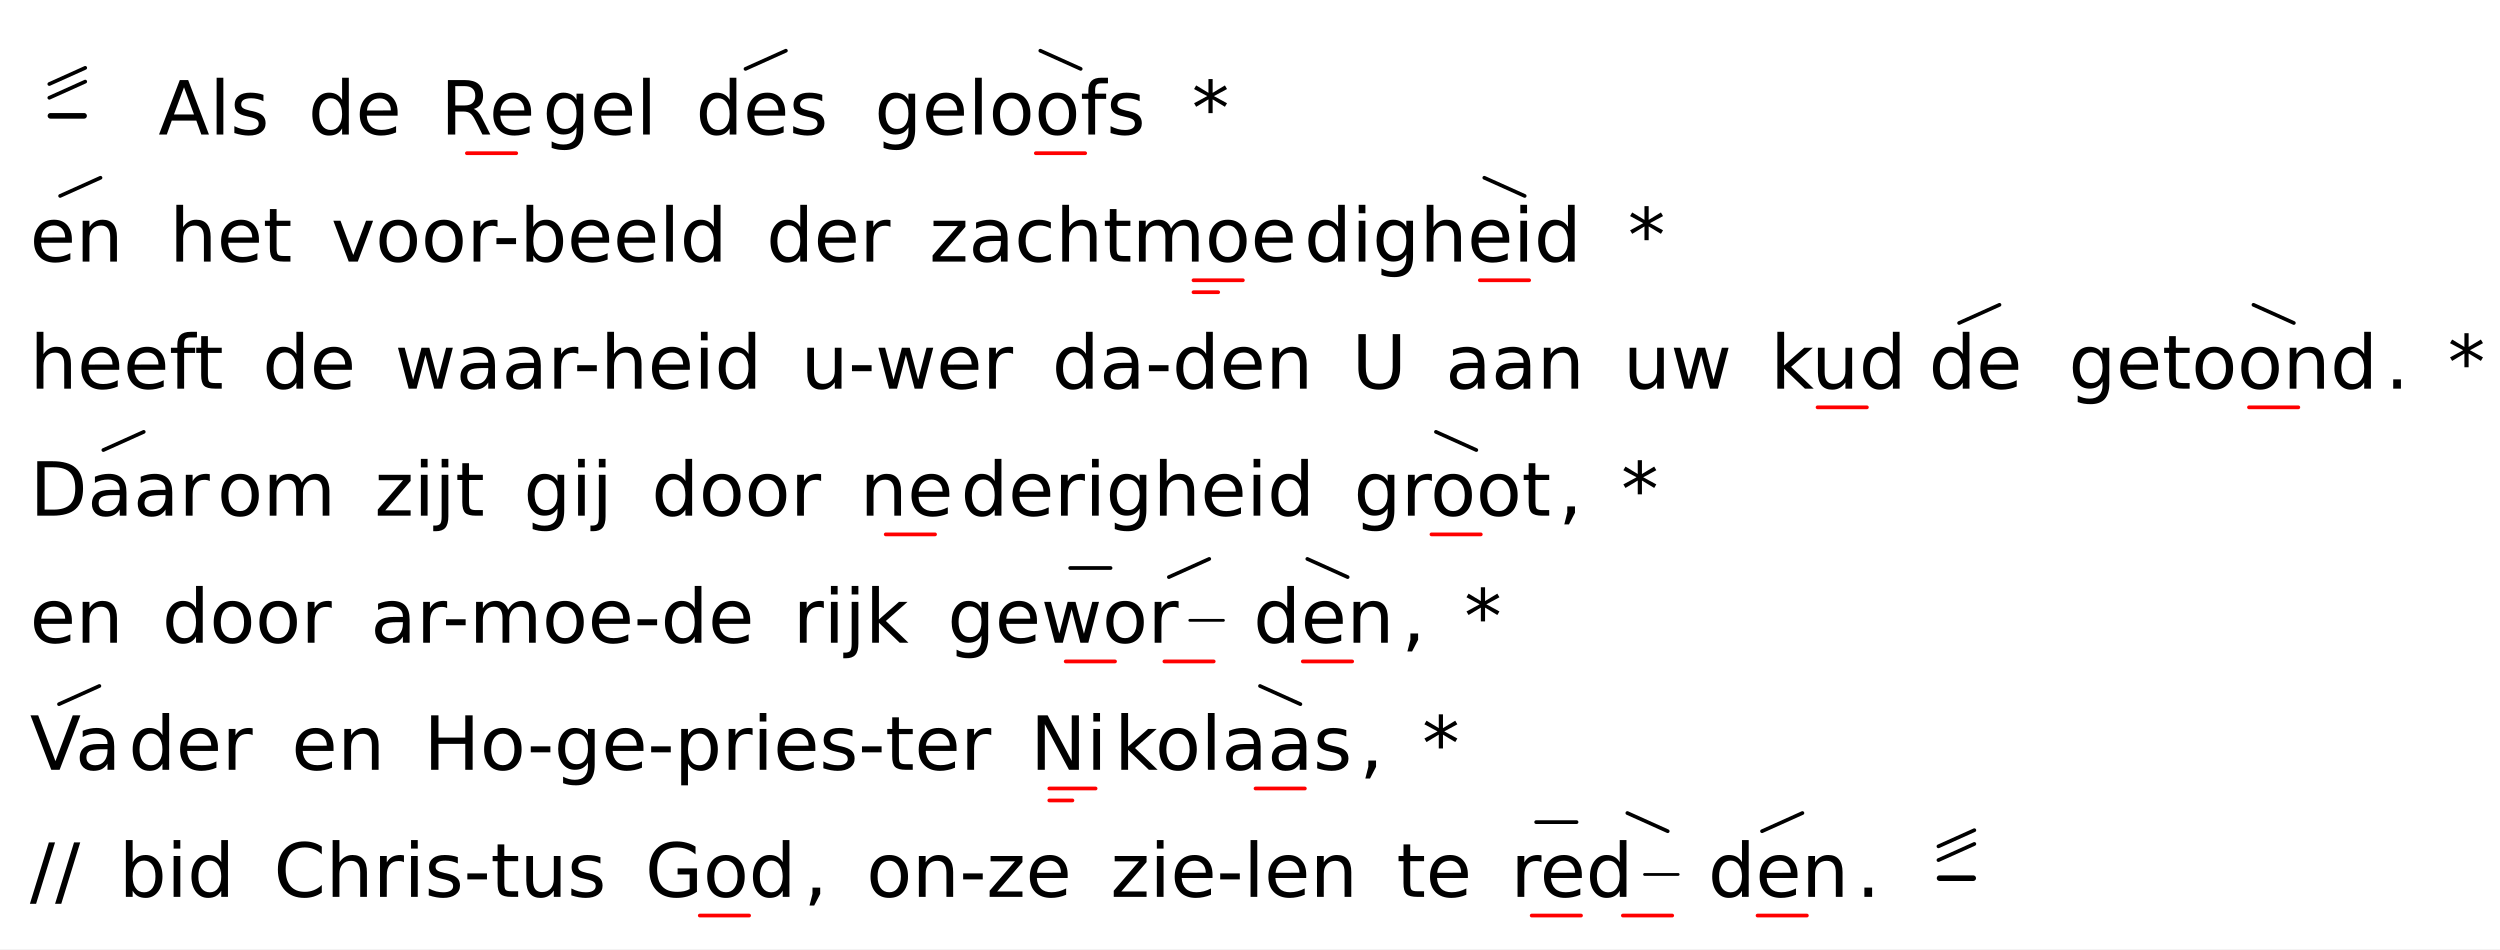
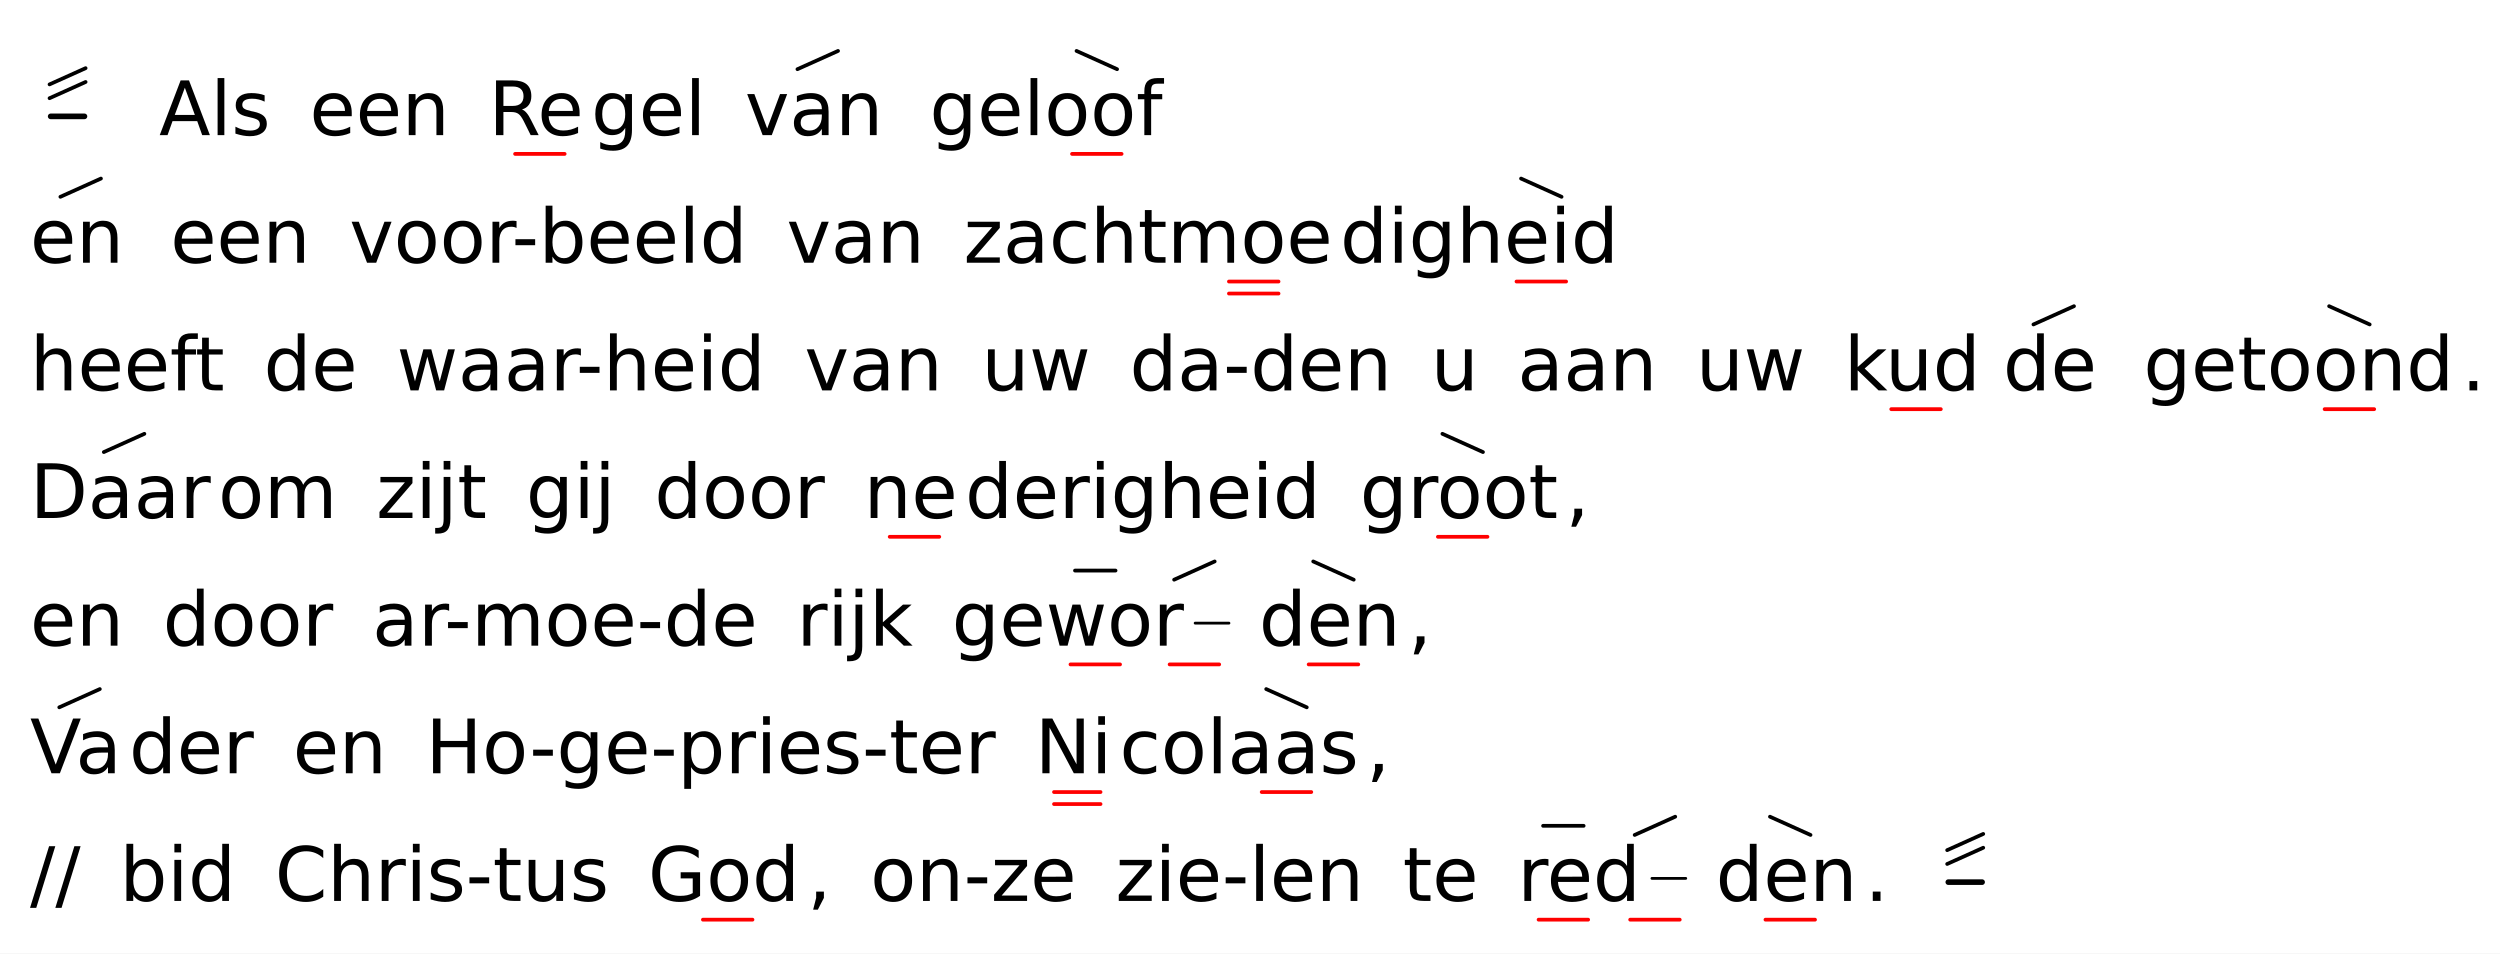
- <svg xmlns="http://www.w3.org/2000/svg" class="vsa-svg" width="669" height="254" viewBox="0 0 669 254">
+ <svg xmlns="http://www.w3.org/2000/svg" class="vsa-svg" width="666" height="254" viewBox="0 0 666 254">
  <rect width="100%" height="100%" fill="white" />
  <g class="vsa-score">
    <g class="vsa-line" data-vsa-line="1">
      <g class="vsa-unit vsa-pitch-marker" data-vsa-unit="1">
        <g class="vsa-pitch-marker-upper-glyph vsa-upper-glyphs">
          <line class="vsa-glyph vsa-upper-glyph vsa-glyph-rise" x1="13.20" y1="26.16" x2="22.80" y2="21.84" stroke="black" stroke-width="1.00" stroke-linecap="round" />
          <line class="vsa-glyph vsa-upper-glyph vsa-glyph-rise" x1="13.20" y1="22.48" x2="22.80" y2="18.16" stroke="black" stroke-width="1.00" stroke-linecap="round" />
        </g>
        <line class="vsa-pitch-marker-dash" x1="13.50" y1="31.00" x2="22.50" y2="31.00" stroke="black" stroke-width="1.50" stroke-linecap="round" />
      </g>
      <g class="vsa-unit vsa-unit-text" data-vsa-unit="3">
        <text class="vsa-text vsa-free-text" x="42.40" y="36.00" xml:space="preserve" font-family="DejaVu Sans" font-size="20.00">Als</text>
      </g>
      <g class="vsa-unit vsa-unit-text" data-vsa-unit="5">
-         <text class="vsa-text vsa-free-text" x="82.47" y="36.00" xml:space="preserve" font-family="DejaVu Sans" font-size="20.00">de</text>
+         <text class="vsa-text vsa-free-text" x="82.47" y="36.00" xml:space="preserve" font-family="DejaVu Sans" font-size="20.00">een</text>
      </g>
      <g class="vsa-unit vsa-unit-scope" data-vsa-unit="7">
-         <text class="vsa-text vsa-sung-text" x="117.89" y="36.00" xml:space="preserve" font-family="DejaVu Sans" font-size="20.00">Re</text>
-         <g class="vsa-glyph-group vsa-upper-glyphs">
- </g>
-         <g class="vsa-glyph-group vsa-lower-glyphs">
-           <line class="vsa-glyph vsa-lower-glyph vsa-glyph-length" x1="124.94" y1="41.00" x2="138.14" y2="41.00" stroke="red" stroke-width="1.00" stroke-linecap="round" />
+         <text class="vsa-text vsa-sung-text" x="130.17" y="36.00" xml:space="preserve" font-family="DejaVu Sans" font-size="20.00">Re</text>
+         <g class="vsa-glyph-group vsa-upper-glyphs">
+ </g>
+         <g class="vsa-glyph-group vsa-lower-glyphs">
+           <line class="vsa-glyph vsa-lower-glyph vsa-glyph-length" x1="137.22" y1="41.00" x2="150.42" y2="41.00" stroke="red" stroke-width="1.00" stroke-linecap="round" />
        </g>
      </g>
      <g class="vsa-unit vsa-unit-text" data-vsa-unit="8">
-         <text class="vsa-text vsa-free-text" x="145.20" y="36.00" xml:space="preserve" font-family="DejaVu Sans" font-size="20.00">gel</text>
-       </g>
-       <g class="vsa-unit vsa-unit-scope" data-vsa-unit="10">
-         <text class="vsa-text vsa-sung-text" x="186.18" y="36.00" xml:space="preserve" font-family="DejaVu Sans" font-size="20.00">des</text>
-         <g class="vsa-glyph-group vsa-upper-glyphs">
-           <line class="vsa-glyph vsa-upper-glyph vsa-glyph-rise" x1="199.50" y1="18.43" x2="210.30" y2="13.57" stroke="black" stroke-width="1.00" stroke-linecap="round" />
+         <text class="vsa-text vsa-free-text" x="157.48" y="36.00" xml:space="preserve" font-family="DejaVu Sans" font-size="20.00">gel</text>
+       </g>
+       <g class="vsa-unit vsa-unit-scope" data-vsa-unit="10">
+         <text class="vsa-text vsa-sung-text" x="198.46" y="36.00" xml:space="preserve" font-family="DejaVu Sans" font-size="20.00">van</text>
+         <g class="vsa-glyph-group vsa-upper-glyphs">
+           <line class="vsa-glyph vsa-upper-glyph vsa-glyph-rise" x1="212.44" y1="18.43" x2="223.25" y2="13.57" stroke="black" stroke-width="1.00" stroke-linecap="round" />
        </g>
        <g class="vsa-glyph-group vsa-lower-glyphs">
</g>
      </g>
      <g class="vsa-unit vsa-unit-text" data-vsa-unit="12">
-         <text class="vsa-text vsa-free-text" x="234.02" y="36.00" xml:space="preserve" font-family="DejaVu Sans" font-size="20.00">ge</text>
+         <text class="vsa-text vsa-free-text" x="247.63" y="36.00" xml:space="preserve" font-family="DejaVu Sans" font-size="20.00">ge</text>
      </g>
      <g class="vsa-unit vsa-unit-scope" data-vsa-unit="13">
-         <text class="vsa-text vsa-sung-text" x="259.04" y="36.00" xml:space="preserve" font-family="DejaVu Sans" font-size="20.00">loofs</text>
-         <g class="vsa-glyph-group vsa-upper-glyphs">
-           <line class="vsa-glyph vsa-upper-glyph vsa-glyph-fall" x1="278.39" y1="13.57" x2="289.19" y2="18.43" stroke="black" stroke-width="1.00" stroke-linecap="round" />
-         </g>
-         <g class="vsa-glyph-group vsa-lower-glyphs">
-           <line class="vsa-glyph vsa-lower-glyph vsa-glyph-length" x1="277.19" y1="41.00" x2="290.39" y2="41.00" stroke="red" stroke-width="1.00" stroke-linecap="round" />
-         </g>
-       </g>
-       <g class="vsa-unit vsa-unit-text" data-vsa-unit="15">
-         <text class="vsa-text vsa-free-text" x="318.94" y="36.00" xml:space="preserve" font-family="DejaVu Sans" font-size="20.00">*</text>
+         <text class="vsa-text vsa-sung-text" x="272.65" y="36.00" xml:space="preserve" font-family="DejaVu Sans" font-size="20.00">loof</text>
+         <g class="vsa-glyph-group vsa-upper-glyphs">
+           <line class="vsa-glyph vsa-upper-glyph vsa-glyph-fall" x1="286.79" y1="13.57" x2="297.59" y2="18.43" stroke="black" stroke-width="1.00" stroke-linecap="round" />
+         </g>
+         <g class="vsa-glyph-group vsa-lower-glyphs">
+           <line class="vsa-glyph vsa-lower-glyph vsa-glyph-length" x1="285.59" y1="41.00" x2="298.79" y2="41.00" stroke="red" stroke-width="1.00" stroke-linecap="round" />
+         </g>
      </g>
    </g>
    <g class="vsa-line" data-vsa-line="2">
      <g class="vsa-unit vsa-unit-scope" data-vsa-unit="1">
        <text class="vsa-text vsa-sung-text" x="8.00" y="70.00" xml:space="preserve" font-family="DejaVu Sans" font-size="20.00">en</text>
        <g class="vsa-glyph-group vsa-upper-glyphs">
          <line class="vsa-glyph vsa-upper-glyph vsa-glyph-rise" x1="16.09" y1="52.43" x2="26.89" y2="47.57" stroke="black" stroke-width="1.00" stroke-linecap="round" />
        </g>
        <g class="vsa-glyph-group vsa-lower-glyphs">
</g>
      </g>
      <g class="vsa-unit vsa-unit-text" data-vsa-unit="3">
-         <text class="vsa-text vsa-free-text" x="45.38" y="70.00" xml:space="preserve" font-family="DejaVu Sans" font-size="20.00">het</text>
-       </g>
-       <g class="vsa-unit vsa-unit-text" data-vsa-unit="5">
-         <text class="vsa-text vsa-free-text" x="88.61" y="70.00" xml:space="preserve" font-family="DejaVu Sans" font-size="20.00">voor-beeld</text>
+         <text class="vsa-text vsa-free-text" x="45.38" y="70.00" xml:space="preserve" font-family="DejaVu Sans" font-size="20.00">een</text>
+       </g>
+       <g class="vsa-unit vsa-unit-text" data-vsa-unit="5">
+         <text class="vsa-text vsa-free-text" x="93.08" y="70.00" xml:space="preserve" font-family="DejaVu Sans" font-size="20.00">voor-beeld</text>
      </g>
      <g class="vsa-unit vsa-unit-text" data-vsa-unit="7">
-         <text class="vsa-text vsa-free-text" x="205.07" y="70.00" xml:space="preserve" font-family="DejaVu Sans" font-size="20.00">der</text>
+         <text class="vsa-text vsa-free-text" x="209.54" y="70.00" xml:space="preserve" font-family="DejaVu Sans" font-size="20.00">van</text>
      </g>
      <g class="vsa-unit vsa-unit-text" data-vsa-unit="9">
-         <text class="vsa-text vsa-free-text" x="248.70" y="70.00" xml:space="preserve" font-family="DejaVu Sans" font-size="20.00">zacht</text>
-       </g>
-       <g class="vsa-unit vsa-unit-scope" data-vsa-unit="10">
-         <text class="vsa-text vsa-sung-text" x="302.97" y="70.00" xml:space="preserve" font-family="DejaVu Sans" font-size="20.00">moe</text>
-         <g class="vsa-glyph-group vsa-upper-glyphs">
- </g>
-         <g class="vsa-glyph-group vsa-lower-glyphs">
-           <line class="vsa-glyph vsa-lower-glyph vsa-glyph-length" x1="319.38" y1="75.00" x2="332.59" y2="75.00" stroke="red" stroke-width="1.00" stroke-linecap="round" />
-           <line class="vsa-glyph vsa-lower-glyph vsa-glyph-length" x1="319.38" y1="78.20" x2="325.99" y2="78.20" stroke="red" stroke-width="1.00" stroke-linecap="round" />
+         <text class="vsa-text vsa-free-text" x="256.71" y="70.00" xml:space="preserve" font-family="DejaVu Sans" font-size="20.00">zacht</text>
+       </g>
+       <g class="vsa-unit vsa-unit-scope" data-vsa-unit="10">
+         <text class="vsa-text vsa-sung-text" x="310.98" y="70.00" xml:space="preserve" font-family="DejaVu Sans" font-size="20.00">moe</text>
+         <g class="vsa-glyph-group vsa-upper-glyphs">
+ </g>
+         <g class="vsa-glyph-group vsa-lower-glyphs">
+           <line class="vsa-glyph vsa-lower-glyph vsa-glyph-length" x1="327.39" y1="75.00" x2="340.60" y2="75.00" stroke="red" stroke-width="1.00" stroke-linecap="round" />
+           <line class="vsa-glyph vsa-lower-glyph vsa-glyph-length" x1="327.39" y1="78.20" x2="340.60" y2="78.20" stroke="red" stroke-width="1.00" stroke-linecap="round" />
        </g>
      </g>
      <g class="vsa-unit vsa-unit-text" data-vsa-unit="11">
-         <text class="vsa-text vsa-free-text" x="349.00" y="70.00" xml:space="preserve" font-family="DejaVu Sans" font-size="20.00">dig</text>
+         <text class="vsa-text vsa-free-text" x="357.01" y="70.00" xml:space="preserve" font-family="DejaVu Sans" font-size="20.00">dig</text>
      </g>
      <g class="vsa-unit vsa-unit-scope" data-vsa-unit="12">
-         <text class="vsa-text vsa-sung-text" x="379.97" y="70.00" xml:space="preserve" font-family="DejaVu Sans" font-size="20.00">heid</text>
-         <g class="vsa-glyph-group vsa-upper-glyphs">
-           <line class="vsa-glyph vsa-upper-glyph vsa-glyph-fall" x1="397.20" y1="47.57" x2="408.00" y2="52.43" stroke="black" stroke-width="1.00" stroke-linecap="round" />
-         </g>
-         <g class="vsa-glyph-group vsa-lower-glyphs">
-           <line class="vsa-glyph vsa-lower-glyph vsa-glyph-length" x1="396.00" y1="75.00" x2="409.20" y2="75.00" stroke="red" stroke-width="1.00" stroke-linecap="round" />
-         </g>
-       </g>
-       <g class="vsa-unit vsa-unit-text" data-vsa-unit="14">
-         <text class="vsa-text vsa-free-text" x="435.62" y="70.00" xml:space="preserve" font-family="DejaVu Sans" font-size="20.00">*</text>
+         <text class="vsa-text vsa-sung-text" x="387.98" y="70.00" xml:space="preserve" font-family="DejaVu Sans" font-size="20.00">heid</text>
+         <g class="vsa-glyph-group vsa-upper-glyphs">
+           <line class="vsa-glyph vsa-upper-glyph vsa-glyph-fall" x1="405.21" y1="47.57" x2="416.00" y2="52.43" stroke="black" stroke-width="1.00" stroke-linecap="round" />
+         </g>
+         <g class="vsa-glyph-group vsa-lower-glyphs">
+           <line class="vsa-glyph vsa-lower-glyph vsa-glyph-length" x1="404.00" y1="75.00" x2="417.21" y2="75.00" stroke="red" stroke-width="1.00" stroke-linecap="round" />
+         </g>
      </g>
    </g>
    <g class="vsa-line" data-vsa-line="3">
      <g class="vsa-unit vsa-unit-text" data-vsa-unit="1">
        <text class="vsa-text vsa-free-text" x="8.00" y="104.00" xml:space="preserve" font-family="DejaVu Sans" font-size="20.00">heeft</text>
      </g>
      <g class="vsa-unit vsa-unit-text" data-vsa-unit="3">
        <text class="vsa-text vsa-free-text" x="70.24" y="104.00" xml:space="preserve" font-family="DejaVu Sans" font-size="20.00">de</text>
      </g>
      <g class="vsa-unit vsa-unit-text" data-vsa-unit="5">
        <text class="vsa-text vsa-free-text" x="105.66" y="104.00" xml:space="preserve" font-family="DejaVu Sans" font-size="20.00">waar-heid</text>
      </g>
      <g class="vsa-unit vsa-unit-text" data-vsa-unit="7">
-         <text class="vsa-text vsa-free-text" x="214.33" y="104.00" xml:space="preserve" font-family="DejaVu Sans" font-size="20.00">u-wer</text>
+         <text class="vsa-text vsa-free-text" x="214.33" y="104.00" xml:space="preserve" font-family="DejaVu Sans" font-size="20.00">van</text>
      </g>
      <g class="vsa-unit vsa-unit-text" data-vsa-unit="9">
-         <text class="vsa-text vsa-free-text" x="281.51" y="104.00" xml:space="preserve" font-family="DejaVu Sans" font-size="20.00">da-den</text>
+         <text class="vsa-text vsa-free-text" x="261.50" y="104.00" xml:space="preserve" font-family="DejaVu Sans" font-size="20.00">uw</text>
      </g>
      <g class="vsa-unit vsa-unit-text" data-vsa-unit="11">
-         <text class="vsa-text vsa-free-text" x="361.77" y="104.00" xml:space="preserve" font-family="DejaVu Sans" font-size="20.00">U</text>
+         <text class="vsa-text vsa-free-text" x="300.93" y="104.00" xml:space="preserve" font-family="DejaVu Sans" font-size="20.00">da-den</text>
      </g>
      <g class="vsa-unit vsa-unit-text" data-vsa-unit="13">
-         <text class="vsa-text vsa-free-text" x="386.81" y="104.00" xml:space="preserve" font-family="DejaVu Sans" font-size="20.00">aan</text>
+         <text class="vsa-text vsa-free-text" x="381.19" y="104.00" xml:space="preserve" font-family="DejaVu Sans" font-size="20.00">u</text>
      </g>
      <g class="vsa-unit vsa-unit-text" data-vsa-unit="15">
-         <text class="vsa-text vsa-free-text" x="434.38" y="104.00" xml:space="preserve" font-family="DejaVu Sans" font-size="20.00">uw</text>
-       </g>
-       <g class="vsa-unit vsa-unit-scope" data-vsa-unit="17">
-         <text class="vsa-text vsa-sung-text" x="473.81" y="104.00" xml:space="preserve" font-family="DejaVu Sans" font-size="20.00">kud</text>
-         <g class="vsa-glyph-group vsa-upper-glyphs">
- </g>
-         <g class="vsa-glyph-group vsa-lower-glyphs">
-           <line class="vsa-glyph vsa-lower-glyph vsa-glyph-length" x1="486.38" y1="109.00" x2="499.58" y2="109.00" stroke="red" stroke-width="1.00" stroke-linecap="round" />
-         </g>
-       </g>
-       <g class="vsa-unit vsa-unit-scope" data-vsa-unit="18">
-         <text class="vsa-text vsa-sung-text" x="516.15" y="104.00" xml:space="preserve" font-family="DejaVu Sans" font-size="20.00">de</text>
-         <g class="vsa-glyph-group vsa-upper-glyphs">
-           <line class="vsa-glyph vsa-upper-glyph vsa-glyph-rise" x1="524.26" y1="86.43" x2="535.06" y2="81.57" stroke="black" stroke-width="1.00" stroke-linecap="round" />
-         </g>
-         <g class="vsa-glyph-group vsa-lower-glyphs">
- </g>
-       </g>
-       <g class="vsa-unit vsa-unit-text" data-vsa-unit="20">
-         <text class="vsa-text vsa-free-text" x="553.57" y="104.00" xml:space="preserve" font-family="DejaVu Sans" font-size="20.00">ge</text>
-       </g>
-       <g class="vsa-unit vsa-unit-scope" data-vsa-unit="21">
-         <text class="vsa-text vsa-sung-text" x="578.59" y="104.00" xml:space="preserve" font-family="DejaVu Sans" font-size="20.00">toond</text>
-         <g class="vsa-glyph-group vsa-upper-glyphs">
-           <line class="vsa-glyph vsa-upper-glyph vsa-glyph-fall" x1="603.03" y1="81.57" x2="613.83" y2="86.43" stroke="black" stroke-width="1.00" stroke-linecap="round" />
-         </g>
-         <g class="vsa-glyph-group vsa-lower-glyphs">
-           <line class="vsa-glyph vsa-lower-glyph vsa-glyph-length" x1="601.83" y1="109.00" x2="615.03" y2="109.00" stroke="red" stroke-width="1.00" stroke-linecap="round" />
-         </g>
+         <text class="vsa-text vsa-free-text" x="404.26" y="104.00" xml:space="preserve" font-family="DejaVu Sans" font-size="20.00">aan</text>
+       </g>
+       <g class="vsa-unit vsa-unit-text" data-vsa-unit="17">
+         <text class="vsa-text vsa-free-text" x="451.83" y="104.00" xml:space="preserve" font-family="DejaVu Sans" font-size="20.00">uw</text>
+       </g>
+       <g class="vsa-unit vsa-unit-scope" data-vsa-unit="19">
+         <text class="vsa-text vsa-sung-text" x="491.26" y="104.00" xml:space="preserve" font-family="DejaVu Sans" font-size="20.00">kud</text>
+         <g class="vsa-glyph-group vsa-upper-glyphs">
+ </g>
+         <g class="vsa-glyph-group vsa-lower-glyphs">
+           <line class="vsa-glyph vsa-lower-glyph vsa-glyph-length" x1="503.83" y1="109.00" x2="517.03" y2="109.00" stroke="red" stroke-width="1.00" stroke-linecap="round" />
+         </g>
+       </g>
+       <g class="vsa-unit vsa-unit-scope" data-vsa-unit="20">
+         <text class="vsa-text vsa-sung-text" x="533.60" y="104.00" xml:space="preserve" font-family="DejaVu Sans" font-size="20.00">de</text>
+         <g class="vsa-glyph-group vsa-upper-glyphs">
+           <line class="vsa-glyph vsa-upper-glyph vsa-glyph-rise" x1="541.71" y1="86.43" x2="552.51" y2="81.57" stroke="black" stroke-width="1.00" stroke-linecap="round" />
+         </g>
+         <g class="vsa-glyph-group vsa-lower-glyphs">
+ </g>
      </g>
      <g class="vsa-unit vsa-unit-text" data-vsa-unit="22">
-         <text class="vsa-text vsa-free-text" x="638.28" y="104.00" xml:space="preserve" font-family="DejaVu Sans" font-size="20.00">.</text>
+         <text class="vsa-text vsa-free-text" x="571.02" y="104.00" xml:space="preserve" font-family="DejaVu Sans" font-size="20.00">ge</text>
+       </g>
+       <g class="vsa-unit vsa-unit-scope" data-vsa-unit="23">
+         <text class="vsa-text vsa-sung-text" x="596.04" y="104.00" xml:space="preserve" font-family="DejaVu Sans" font-size="20.00">toond</text>
+         <g class="vsa-glyph-group vsa-upper-glyphs">
+           <line class="vsa-glyph vsa-upper-glyph vsa-glyph-fall" x1="620.48" y1="81.57" x2="631.28" y2="86.43" stroke="black" stroke-width="1.00" stroke-linecap="round" />
+         </g>
+         <g class="vsa-glyph-group vsa-lower-glyphs">
+           <line class="vsa-glyph vsa-lower-glyph vsa-glyph-length" x1="619.28" y1="109.00" x2="632.48" y2="109.00" stroke="red" stroke-width="1.00" stroke-linecap="round" />
+         </g>
      </g>
      <g class="vsa-unit vsa-unit-text" data-vsa-unit="24">
-         <text class="vsa-text vsa-free-text" x="655.04" y="104.00" xml:space="preserve" font-family="DejaVu Sans" font-size="20.00">*</text>
+         <text class="vsa-text vsa-free-text" x="655.73" y="104.00" xml:space="preserve" font-family="DejaVu Sans" font-size="20.00">.</text>
      </g>
    </g>
    <g class="vsa-line" data-vsa-line="4">
      <g class="vsa-unit vsa-unit-scope" data-vsa-unit="1">
        <text class="vsa-text vsa-sung-text" x="8.00" y="138.00" xml:space="preserve" font-family="DejaVu Sans" font-size="20.00">Daar</text>
        <g class="vsa-glyph-group vsa-upper-glyphs">
          <line class="vsa-glyph vsa-upper-glyph vsa-glyph-rise" x1="27.66" y1="120.43" x2="38.46" y2="115.57" stroke="black" stroke-width="1.00" stroke-linecap="round" />
        </g>
        <g class="vsa-glyph-group vsa-lower-glyphs">
</g>
      </g>
      <g class="vsa-unit vsa-unit-text" data-vsa-unit="2">
        <text class="vsa-text vsa-free-text" x="58.12" y="138.00" xml:space="preserve" font-family="DejaVu Sans" font-size="20.00">om</text>
      </g>
      <g class="vsa-unit vsa-unit-text" data-vsa-unit="4">
        <text class="vsa-text vsa-free-text" x="100.24" y="138.00" xml:space="preserve" font-family="DejaVu Sans" font-size="20.00">zijt</text>
      </g>
      <g class="vsa-unit vsa-unit-text" data-vsa-unit="6">
        <text class="vsa-text vsa-free-text" x="140.11" y="138.00" xml:space="preserve" font-family="DejaVu Sans" font-size="20.00">gij</text>
      </g>
      <g class="vsa-unit vsa-unit-text" data-vsa-unit="8">
        <text class="vsa-text vsa-free-text" x="174.34" y="138.00" xml:space="preserve" font-family="DejaVu Sans" font-size="20.00">door</text>
      </g>
      <g class="vsa-unit vsa-unit-scope" data-vsa-unit="10">
        <text class="vsa-text vsa-sung-text" x="230.13" y="138.00" xml:space="preserve" font-family="DejaVu Sans" font-size="20.00">ne</text>
        <g class="vsa-glyph-group vsa-upper-glyphs">
</g>
        <g class="vsa-glyph-group vsa-lower-glyphs">
          <line class="vsa-glyph vsa-lower-glyph vsa-glyph-length" x1="237.02" y1="143.00" x2="250.22" y2="143.00" stroke="red" stroke-width="1.00" stroke-linecap="round" />
        </g>
      </g>
      <g class="vsa-unit vsa-unit-text" data-vsa-unit="11">
        <text class="vsa-text vsa-free-text" x="257.11" y="138.00" xml:space="preserve" font-family="DejaVu Sans" font-size="20.00">derigheid</text>
      </g>
      <g class="vsa-unit vsa-unit-scope" data-vsa-unit="13">
        <text class="vsa-text vsa-sung-text" x="362.26" y="138.00" xml:space="preserve" font-family="DejaVu Sans" font-size="20.00">groot</text>
        <g class="vsa-glyph-group vsa-upper-glyphs">
          <line class="vsa-glyph vsa-upper-glyph vsa-glyph-fall" x1="384.26" y1="115.57" x2="395.06" y2="120.43" stroke="black" stroke-width="1.00" stroke-linecap="round" />
        </g>
        <g class="vsa-glyph-group vsa-lower-glyphs">
          <line class="vsa-glyph vsa-lower-glyph vsa-glyph-length" x1="383.06" y1="143.00" x2="396.26" y2="143.00" stroke="red" stroke-width="1.00" stroke-linecap="round" />
        </g>
      </g>
      <g class="vsa-unit vsa-unit-text" data-vsa-unit="14">
        <text class="vsa-text vsa-free-text" x="417.06" y="138.00" xml:space="preserve" font-family="DejaVu Sans" font-size="20.00">,</text>
      </g>
-       <g class="vsa-unit vsa-unit-text" data-vsa-unit="16">
-         <text class="vsa-text vsa-free-text" x="433.82" y="138.00" xml:space="preserve" font-family="DejaVu Sans" font-size="20.00">*</text>
-       </g>
    </g>
    <g class="vsa-line" data-vsa-line="5">
      <g class="vsa-unit vsa-unit-text" data-vsa-unit="1">
        <text class="vsa-text vsa-free-text" x="8.00" y="172.00" xml:space="preserve" font-family="DejaVu Sans" font-size="20.00">en</text>
      </g>
      <g class="vsa-unit vsa-unit-text" data-vsa-unit="3">
        <text class="vsa-text vsa-free-text" x="43.38" y="172.00" xml:space="preserve" font-family="DejaVu Sans" font-size="20.00">door</text>
      </g>
      <g class="vsa-unit vsa-unit-text" data-vsa-unit="5">
        <text class="vsa-text vsa-free-text" x="99.17" y="172.00" xml:space="preserve" font-family="DejaVu Sans" font-size="20.00">ar-moe-de</text>
      </g>
      <g class="vsa-unit vsa-unit-text" data-vsa-unit="7">
        <text class="vsa-text vsa-free-text" x="212.24" y="172.00" xml:space="preserve" font-family="DejaVu Sans" font-size="20.00">rijk</text>
      </g>
      <g class="vsa-unit vsa-unit-text" data-vsa-unit="9">
        <text class="vsa-text vsa-free-text" x="253.56" y="172.00" xml:space="preserve" font-family="DejaVu Sans" font-size="20.00">ge</text>
      </g>
      <g class="vsa-unit vsa-unit-scope" data-vsa-unit="10">
        <text class="vsa-text vsa-sung-text" x="278.58" y="172.00" xml:space="preserve" font-family="DejaVu Sans" font-size="20.00">wor</text>
        <line class="vsa-filler-line" x1="318.39" y1="166.00" x2="327.39" y2="166.00" stroke="black" stroke-width="0.75" stroke-linecap="round" />
        <g class="vsa-glyph-group vsa-upper-glyphs">
          <line class="vsa-glyph vsa-upper-glyph vsa-glyph-flat" x1="286.38" y1="152.00" x2="297.18" y2="152.00" stroke="black" stroke-width="1.00" stroke-linecap="round" />
          <line class="vsa-glyph vsa-upper-glyph vsa-glyph-rise" x1="312.79" y1="154.43" x2="323.59" y2="149.57" stroke="black" stroke-width="1.00" stroke-linecap="round" />
        </g>
        <g class="vsa-glyph-group vsa-lower-glyphs">
          <line class="vsa-glyph vsa-lower-glyph vsa-glyph-length" x1="285.18" y1="177.00" x2="298.38" y2="177.00" stroke="red" stroke-width="1.00" stroke-linecap="round" />
          <line class="vsa-glyph vsa-lower-glyph vsa-glyph-length" x1="311.59" y1="177.00" x2="324.79" y2="177.00" stroke="red" stroke-width="1.00" stroke-linecap="round" />
        </g>
      </g>
      <g class="vsa-unit vsa-unit-scope" data-vsa-unit="11">
        <text class="vsa-text vsa-sung-text" x="335.39" y="172.00" xml:space="preserve" font-family="DejaVu Sans" font-size="20.00">den</text>
        <g class="vsa-glyph-group vsa-upper-glyphs">
          <line class="vsa-glyph vsa-upper-glyph vsa-glyph-fall" x1="349.84" y1="149.57" x2="360.63" y2="154.43" stroke="black" stroke-width="1.00" stroke-linecap="round" />
        </g>
        <g class="vsa-glyph-group vsa-lower-glyphs">
          <line class="vsa-glyph vsa-lower-glyph vsa-glyph-length" x1="348.63" y1="177.00" x2="361.84" y2="177.00" stroke="red" stroke-width="1.00" stroke-linecap="round" />
        </g>
      </g>
      <g class="vsa-unit vsa-unit-text" data-vsa-unit="12">
        <text class="vsa-text vsa-free-text" x="375.08" y="172.00" xml:space="preserve" font-family="DejaVu Sans" font-size="20.00">,</text>
      </g>
-       <g class="vsa-unit vsa-unit-text" data-vsa-unit="14">
-         <text class="vsa-text vsa-free-text" x="391.84" y="172.00" xml:space="preserve" font-family="DejaVu Sans" font-size="20.00">*</text>
-       </g>
    </g>
    <g class="vsa-line" data-vsa-line="6">
      <g class="vsa-unit vsa-unit-scope" data-vsa-unit="1">
        <text class="vsa-text vsa-sung-text" x="8.00" y="206.00" xml:space="preserve" font-family="DejaVu Sans" font-size="20.00">Va</text>
        <g class="vsa-glyph-group vsa-upper-glyphs">
          <line class="vsa-glyph vsa-upper-glyph vsa-glyph-rise" x1="15.79" y1="188.43" x2="26.59" y2="183.57" stroke="black" stroke-width="1.00" stroke-linecap="round" />
        </g>
        <g class="vsa-glyph-group vsa-lower-glyphs">
</g>
      </g>
      <g class="vsa-unit vsa-unit-text" data-vsa-unit="2">
        <text class="vsa-text vsa-free-text" x="34.39" y="206.00" xml:space="preserve" font-family="DejaVu Sans" font-size="20.00">der</text>
      </g>
      <g class="vsa-unit vsa-unit-text" data-vsa-unit="4">
        <text class="vsa-text vsa-free-text" x="78.02" y="206.00" xml:space="preserve" font-family="DejaVu Sans" font-size="20.00">en</text>
      </g>
      <g class="vsa-unit vsa-unit-text" data-vsa-unit="6">
        <text class="vsa-text vsa-free-text" x="113.40" y="206.00" xml:space="preserve" font-family="DejaVu Sans" font-size="20.00">Ho-ge-pries-ter</text>
      </g>
      <g class="vsa-unit vsa-unit-scope" data-vsa-unit="8">
        <text class="vsa-text vsa-sung-text" x="275.72" y="206.00" xml:space="preserve" font-family="DejaVu Sans" font-size="20.00">Ni</text>
        <g class="vsa-glyph-group vsa-upper-glyphs">
</g>
        <g class="vsa-glyph-group vsa-lower-glyphs">
          <line class="vsa-glyph vsa-lower-glyph vsa-glyph-length" x1="280.79" y1="211.00" x2="293.18" y2="211.00" stroke="red" stroke-width="1.00" stroke-linecap="round" />
-           <line class="vsa-glyph vsa-lower-glyph vsa-glyph-length" x1="280.79" y1="214.20" x2="286.98" y2="214.20" stroke="red" stroke-width="1.00" stroke-linecap="round" />
+           <line class="vsa-glyph vsa-lower-glyph vsa-glyph-length" x1="280.79" y1="214.20" x2="293.18" y2="214.20" stroke="red" stroke-width="1.00" stroke-linecap="round" />
        </g>
      </g>
      <g class="vsa-unit vsa-unit-text" data-vsa-unit="9">
-         <text class="vsa-text vsa-free-text" x="298.25" y="206.00" xml:space="preserve" font-family="DejaVu Sans" font-size="20.00">ko</text>
-       </g>
-       <g class="vsa-unit vsa-unit-scope" data-vsa-unit="10">
-         <text class="vsa-text vsa-sung-text" x="321.34" y="206.00" xml:space="preserve" font-family="DejaVu Sans" font-size="20.00">laas</text>
-         <g class="vsa-glyph-group vsa-upper-glyphs">
-           <line class="vsa-glyph vsa-upper-glyph vsa-glyph-fall" x1="337.18" y1="183.57" x2="347.98" y2="188.43" stroke="black" stroke-width="1.00" stroke-linecap="round" />
-         </g>
-         <g class="vsa-glyph-group vsa-lower-glyphs">
-           <line class="vsa-glyph vsa-lower-glyph vsa-glyph-length" x1="335.98" y1="211.00" x2="349.18" y2="211.00" stroke="red" stroke-width="1.00" stroke-linecap="round" />
+         <text class="vsa-text vsa-free-text" x="298.25" y="206.00" xml:space="preserve" font-family="DejaVu Sans" font-size="20.00">co</text>
+       </g>
+       <g class="vsa-unit vsa-unit-scope" data-vsa-unit="10">
+         <text class="vsa-text vsa-sung-text" x="321.48" y="206.00" xml:space="preserve" font-family="DejaVu Sans" font-size="20.00">laas</text>
+         <g class="vsa-glyph-group vsa-upper-glyphs">
+           <line class="vsa-glyph vsa-upper-glyph vsa-glyph-fall" x1="337.32" y1="183.57" x2="348.12" y2="188.43" stroke="black" stroke-width="1.00" stroke-linecap="round" />
+         </g>
+         <g class="vsa-glyph-group vsa-lower-glyphs">
+           <line class="vsa-glyph vsa-lower-glyph vsa-glyph-length" x1="336.12" y1="211.00" x2="349.32" y2="211.00" stroke="red" stroke-width="1.00" stroke-linecap="round" />
        </g>
      </g>
      <g class="vsa-unit vsa-unit-text" data-vsa-unit="11">
-         <text class="vsa-text vsa-free-text" x="363.82" y="206.00" xml:space="preserve" font-family="DejaVu Sans" font-size="20.00">,</text>
-       </g>
-       <g class="vsa-unit vsa-unit-text" data-vsa-unit="13">
-         <text class="vsa-text vsa-free-text" x="380.58" y="206.00" xml:space="preserve" font-family="DejaVu Sans" font-size="20.00">*</text>
+         <text class="vsa-text vsa-free-text" x="363.96" y="206.00" xml:space="preserve" font-family="DejaVu Sans" font-size="20.00">,</text>
      </g>
    </g>
    <g class="vsa-line" data-vsa-line="7">
      <g class="vsa-unit vsa-unit-text" data-vsa-unit="1">
        <text class="vsa-text vsa-free-text" x="8.00" y="240.00" xml:space="preserve" font-family="DejaVu Sans" font-size="20.00">//</text>
      </g>
      <g class="vsa-unit vsa-unit-text" data-vsa-unit="3">
        <text class="vsa-text vsa-free-text" x="31.87" y="240.00" xml:space="preserve" font-family="DejaVu Sans" font-size="20.00">bid</text>
      </g>
      <g class="vsa-unit vsa-unit-text" data-vsa-unit="5">
        <text class="vsa-text vsa-free-text" x="73.24" y="240.00" xml:space="preserve" font-family="DejaVu Sans" font-size="20.00">Chris-tus</text>
      </g>
      <g class="vsa-unit vsa-unit-scope" data-vsa-unit="7">
        <text class="vsa-text vsa-sung-text" x="172.64" y="240.00" xml:space="preserve" font-family="DejaVu Sans" font-size="20.00">God</text>
        <g class="vsa-glyph-group vsa-upper-glyphs">
</g>
        <g class="vsa-glyph-group vsa-lower-glyphs">
          <line class="vsa-glyph vsa-lower-glyph vsa-glyph-length" x1="187.26" y1="245.00" x2="200.46" y2="245.00" stroke="red" stroke-width="1.00" stroke-linecap="round" />
        </g>
      </g>
      <g class="vsa-unit vsa-unit-text" data-vsa-unit="8">
        <text class="vsa-text vsa-free-text" x="215.08" y="240.00" xml:space="preserve" font-family="DejaVu Sans" font-size="20.00">,</text>
      </g>
      <g class="vsa-unit vsa-unit-text" data-vsa-unit="10">
        <text class="vsa-text vsa-free-text" x="231.84" y="240.00" xml:space="preserve" font-family="DejaVu Sans" font-size="20.00">on-ze</text>
      </g>
      <g class="vsa-unit vsa-unit-text" data-vsa-unit="12">
        <text class="vsa-text vsa-free-text" x="297.18" y="240.00" xml:space="preserve" font-family="DejaVu Sans" font-size="20.00">zie-len</text>
      </g>
      <g class="vsa-unit vsa-unit-text" data-vsa-unit="14">
        <text class="vsa-text vsa-free-text" x="373.72" y="240.00" xml:space="preserve" font-family="DejaVu Sans" font-size="20.00">te</text>
      </g>
      <g class="vsa-unit vsa-unit-scope" data-vsa-unit="16">
        <text class="vsa-text vsa-sung-text" x="404.28" y="240.00" xml:space="preserve" font-family="DejaVu Sans" font-size="20.00">red</text>
        <line class="vsa-filler-line" x1="440.08" y1="234.00" x2="449.08" y2="234.00" stroke="black" stroke-width="0.75" stroke-linecap="round" />
        <g class="vsa-glyph-group vsa-upper-glyphs">
          <line class="vsa-glyph vsa-upper-glyph vsa-glyph-flat" x1="411.08" y1="220.00" x2="421.88" y2="220.00" stroke="black" stroke-width="1.00" stroke-linecap="round" />
-           <line class="vsa-glyph vsa-upper-glyph vsa-glyph-fall" x1="435.48" y1="217.57" x2="446.28" y2="222.43" stroke="black" stroke-width="1.00" stroke-linecap="round" />
+           <line class="vsa-glyph vsa-upper-glyph vsa-glyph-rise" x1="435.48" y1="222.43" x2="446.28" y2="217.57" stroke="black" stroke-width="1.00" stroke-linecap="round" />
        </g>
        <g class="vsa-glyph-group vsa-lower-glyphs">
          <line class="vsa-glyph vsa-lower-glyph vsa-glyph-length" x1="409.88" y1="245.00" x2="423.08" y2="245.00" stroke="red" stroke-width="1.00" stroke-linecap="round" />
          <line class="vsa-glyph vsa-lower-glyph vsa-glyph-length" x1="434.28" y1="245.00" x2="447.48" y2="245.00" stroke="red" stroke-width="1.00" stroke-linecap="round" />
        </g>
      </g>
      <g class="vsa-unit vsa-unit-scope" data-vsa-unit="17">
        <text class="vsa-text vsa-sung-text" x="457.08" y="240.00" xml:space="preserve" font-family="DejaVu Sans" font-size="20.00">den</text>
        <g class="vsa-glyph-group vsa-upper-glyphs">
-           <line class="vsa-glyph vsa-upper-glyph vsa-glyph-rise" x1="471.52" y1="222.43" x2="482.32" y2="217.57" stroke="black" stroke-width="1.00" stroke-linecap="round" />
+           <line class="vsa-glyph vsa-upper-glyph vsa-glyph-fall" x1="471.52" y1="217.57" x2="482.32" y2="222.43" stroke="black" stroke-width="1.00" stroke-linecap="round" />
        </g>
        <g class="vsa-glyph-group vsa-lower-glyphs">
          <line class="vsa-glyph vsa-lower-glyph vsa-glyph-length" x1="470.32" y1="245.00" x2="483.52" y2="245.00" stroke="red" stroke-width="1.00" stroke-linecap="round" />
        </g>
      </g>
      <g class="vsa-unit vsa-unit-text" data-vsa-unit="18">
        <text class="vsa-text vsa-free-text" x="496.77" y="240.00" xml:space="preserve" font-family="DejaVu Sans" font-size="20.00">.</text>
      </g>
      <g class="vsa-unit vsa-pitch-marker" data-vsa-unit="20">
        <g class="vsa-pitch-marker-upper-glyph vsa-upper-glyphs">
          <line class="vsa-glyph vsa-upper-glyph vsa-glyph-rise" x1="518.73" y1="230.16" x2="528.33" y2="225.84" stroke="black" stroke-width="1.00" stroke-linecap="round" />
          <line class="vsa-glyph vsa-upper-glyph vsa-glyph-rise" x1="518.73" y1="226.48" x2="528.33" y2="222.16" stroke="black" stroke-width="1.00" stroke-linecap="round" />
        </g>
        <line class="vsa-pitch-marker-dash" x1="519.03" y1="235.00" x2="528.03" y2="235.00" stroke="black" stroke-width="1.50" stroke-linecap="round" />
      </g>
    </g>
  </g>
</svg>
